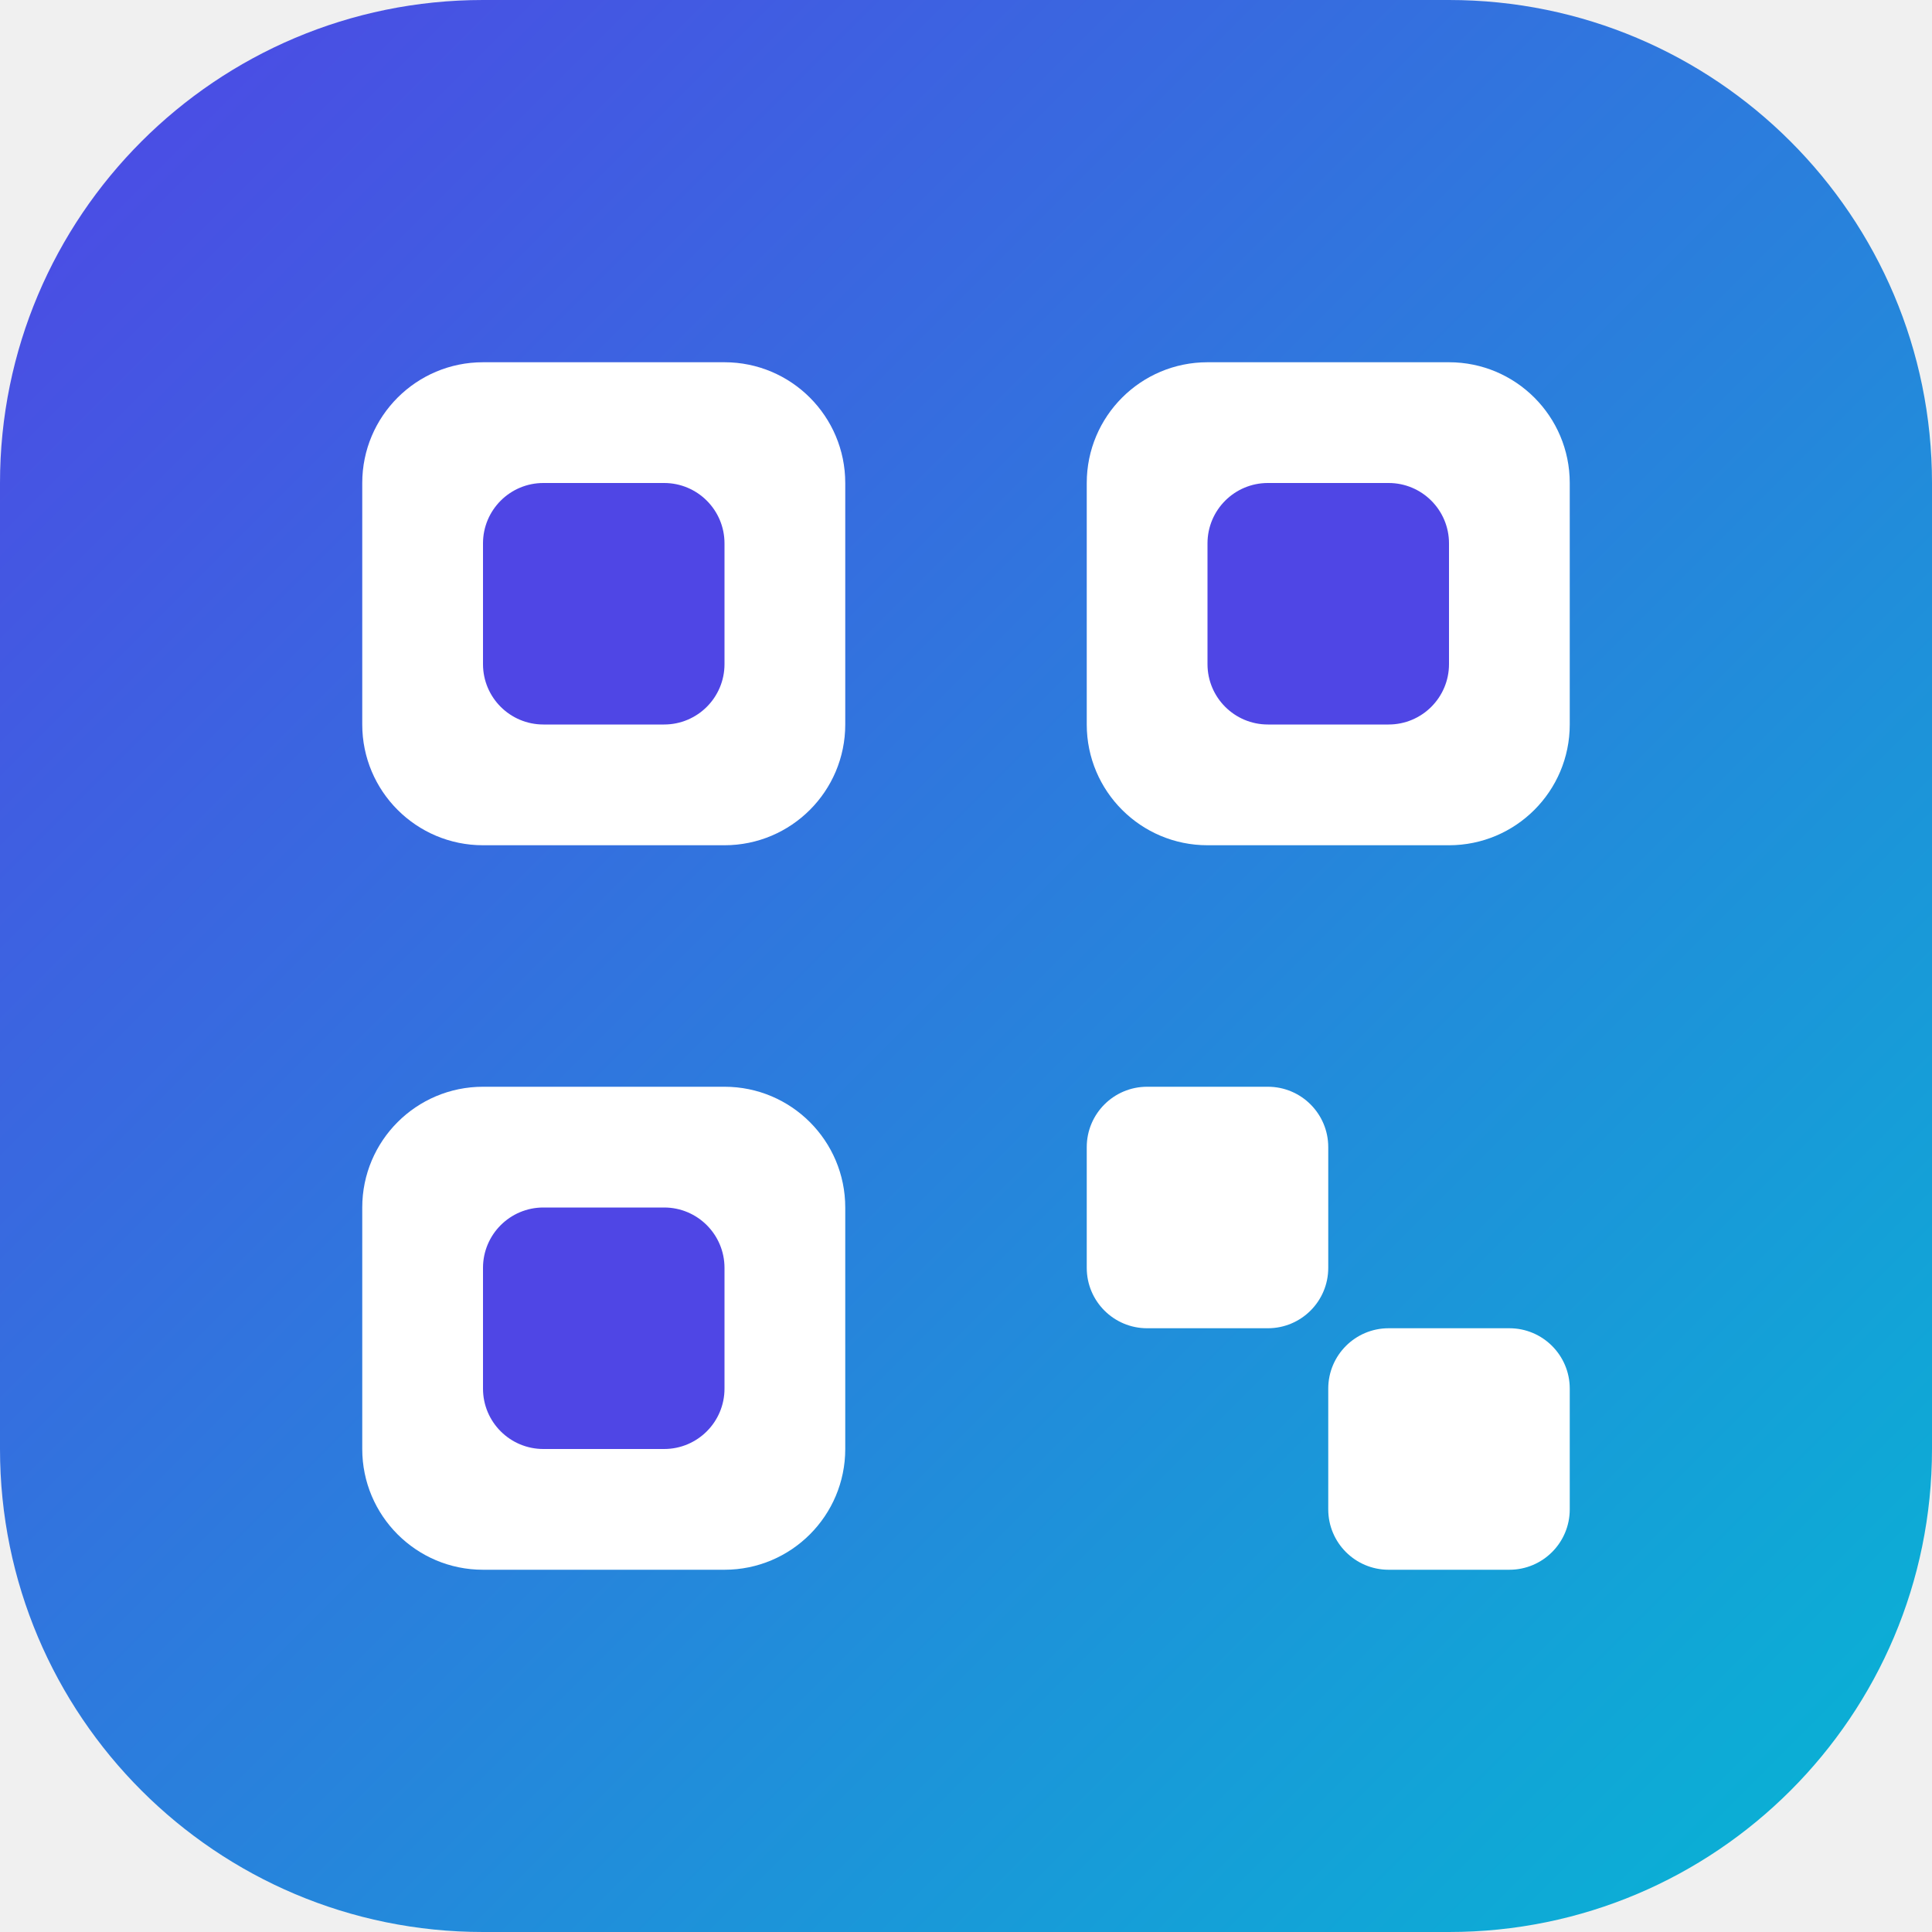
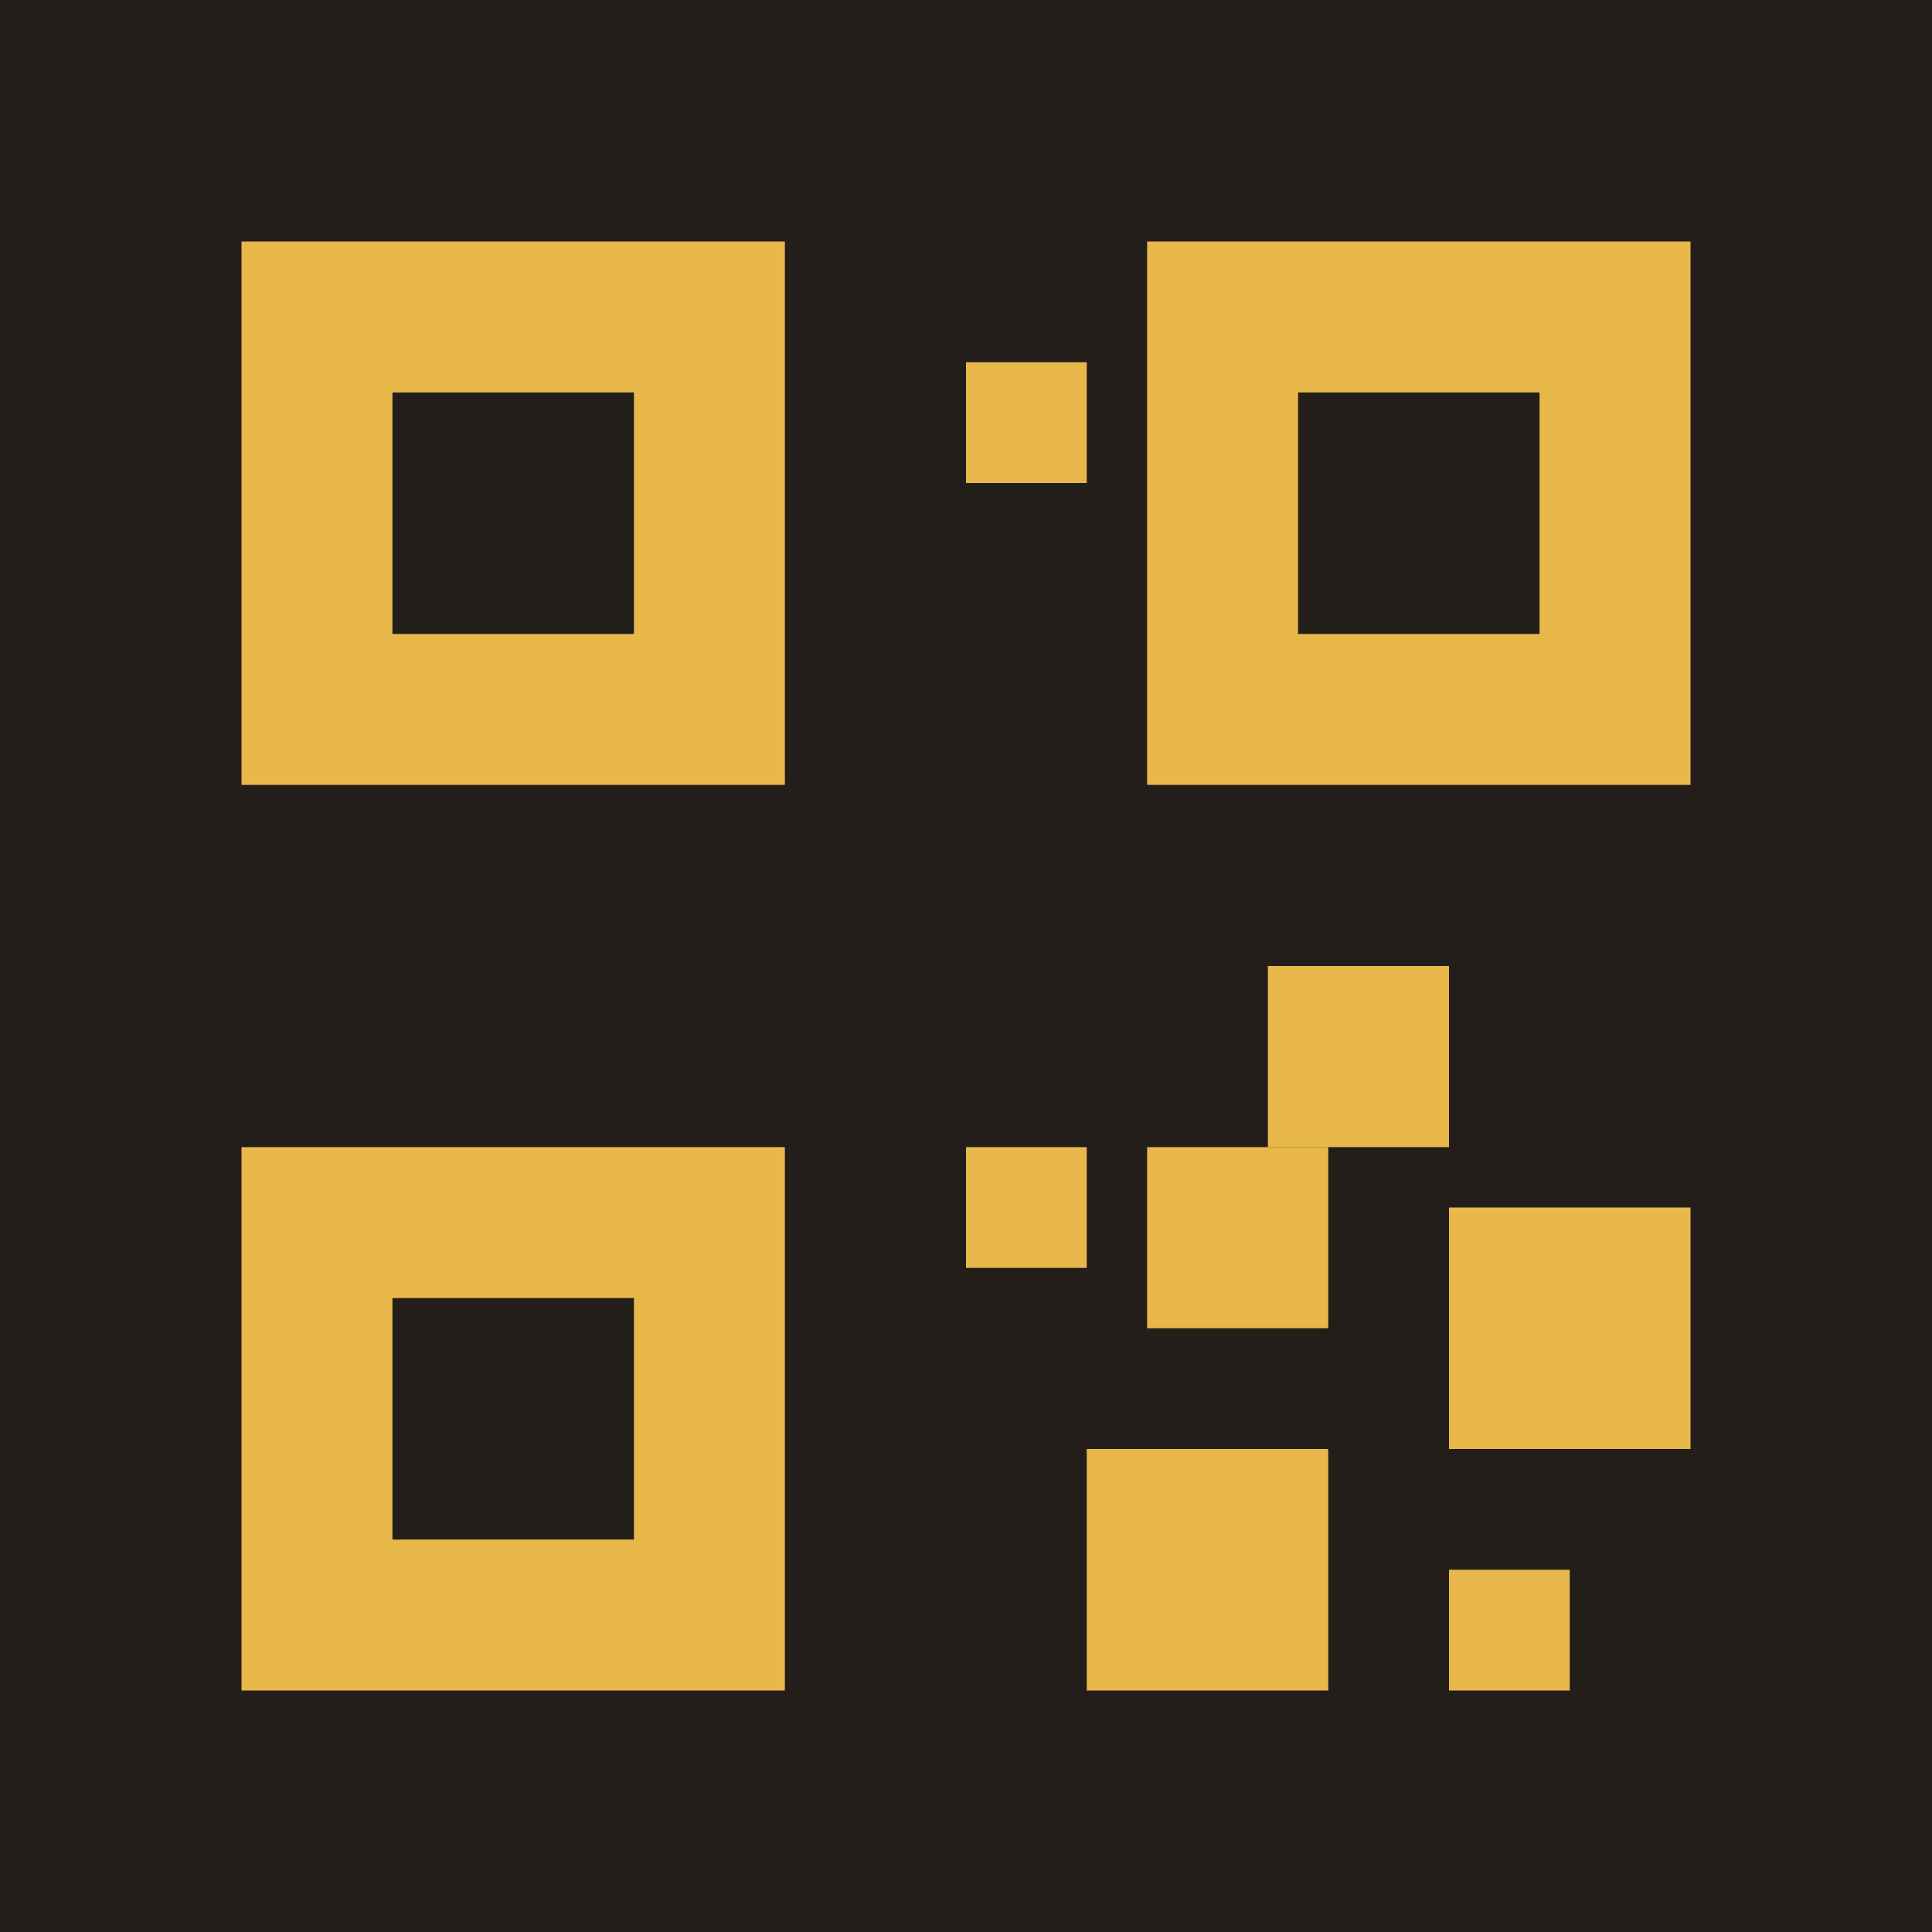
<svg xmlns="http://www.w3.org/2000/svg" viewBox="0 0 32 32" fill="none">
-   <rect width="32" height="32" rx="8" fill="url(#grad)" />
-   <rect x="6" y="6" width="8" height="8" rx="2" fill="white" />
-   <rect x="8" y="8" width="4" height="4" rx="1" fill="#4f46e5" />
-   <rect x="18" y="6" width="8" height="8" rx="2" fill="white" />
-   <rect x="20" y="8" width="4" height="4" rx="1" fill="#4f46e5" />
-   <rect x="6" y="18" width="8" height="8" rx="2" fill="white" />
-   <rect x="8" y="20" width="4" height="4" rx="1" fill="#4f46e5" />
-   <rect x="18" y="18" width="4" height="4" rx="1" fill="white" />
-   <rect x="22" y="22" width="4" height="4" rx="1" fill="white" />
-   <defs>
-     <linearGradient id="grad" x1="0" y1="0" x2="32" y2="32" gradientUnits="userSpaceOnUse">
-       <stop stop-color="#4F46E5" />
-       <stop offset="1" stop-color="#06B6D4" />
-     </linearGradient>
-   </defs>
+   <rect width="32" height="32" fill="#241E1B" />
+   <rect x="4" y="4" width="9" height="9" fill="#E8B84B" />
+   <rect x="6.5" y="6.5" width="4" height="4" fill="#241E1B" />
+   <rect x="19" y="4" width="9" height="9" fill="#E8B84B" />
+   <rect x="21.5" y="6.5" width="4" height="4" fill="#241E1B" />
+   <rect x="4" y="19" width="9" height="9" fill="#E8B84B" />
+   <rect x="6.5" y="21.5" width="4" height="4" fill="#241E1B" />
+   <rect x="19" y="19" width="3" height="3" fill="#E8B84B" />
+   <rect x="24" y="20" width="4" height="4" fill="#E8B84B" />
+   <rect x="18" y="24" width="4" height="4" fill="#E8B84B" />
+   <rect x="24" y="26" width="2" height="2" fill="#E8B84B" />
+   <rect x="21" y="16" width="3" height="3" fill="#E8B84B" />
+   <rect x="16" y="19" width="2" height="2" fill="#E8B84B" />
+   <rect x="16" y="6" width="2" height="2" fill="#E8B84B" />
</svg>
